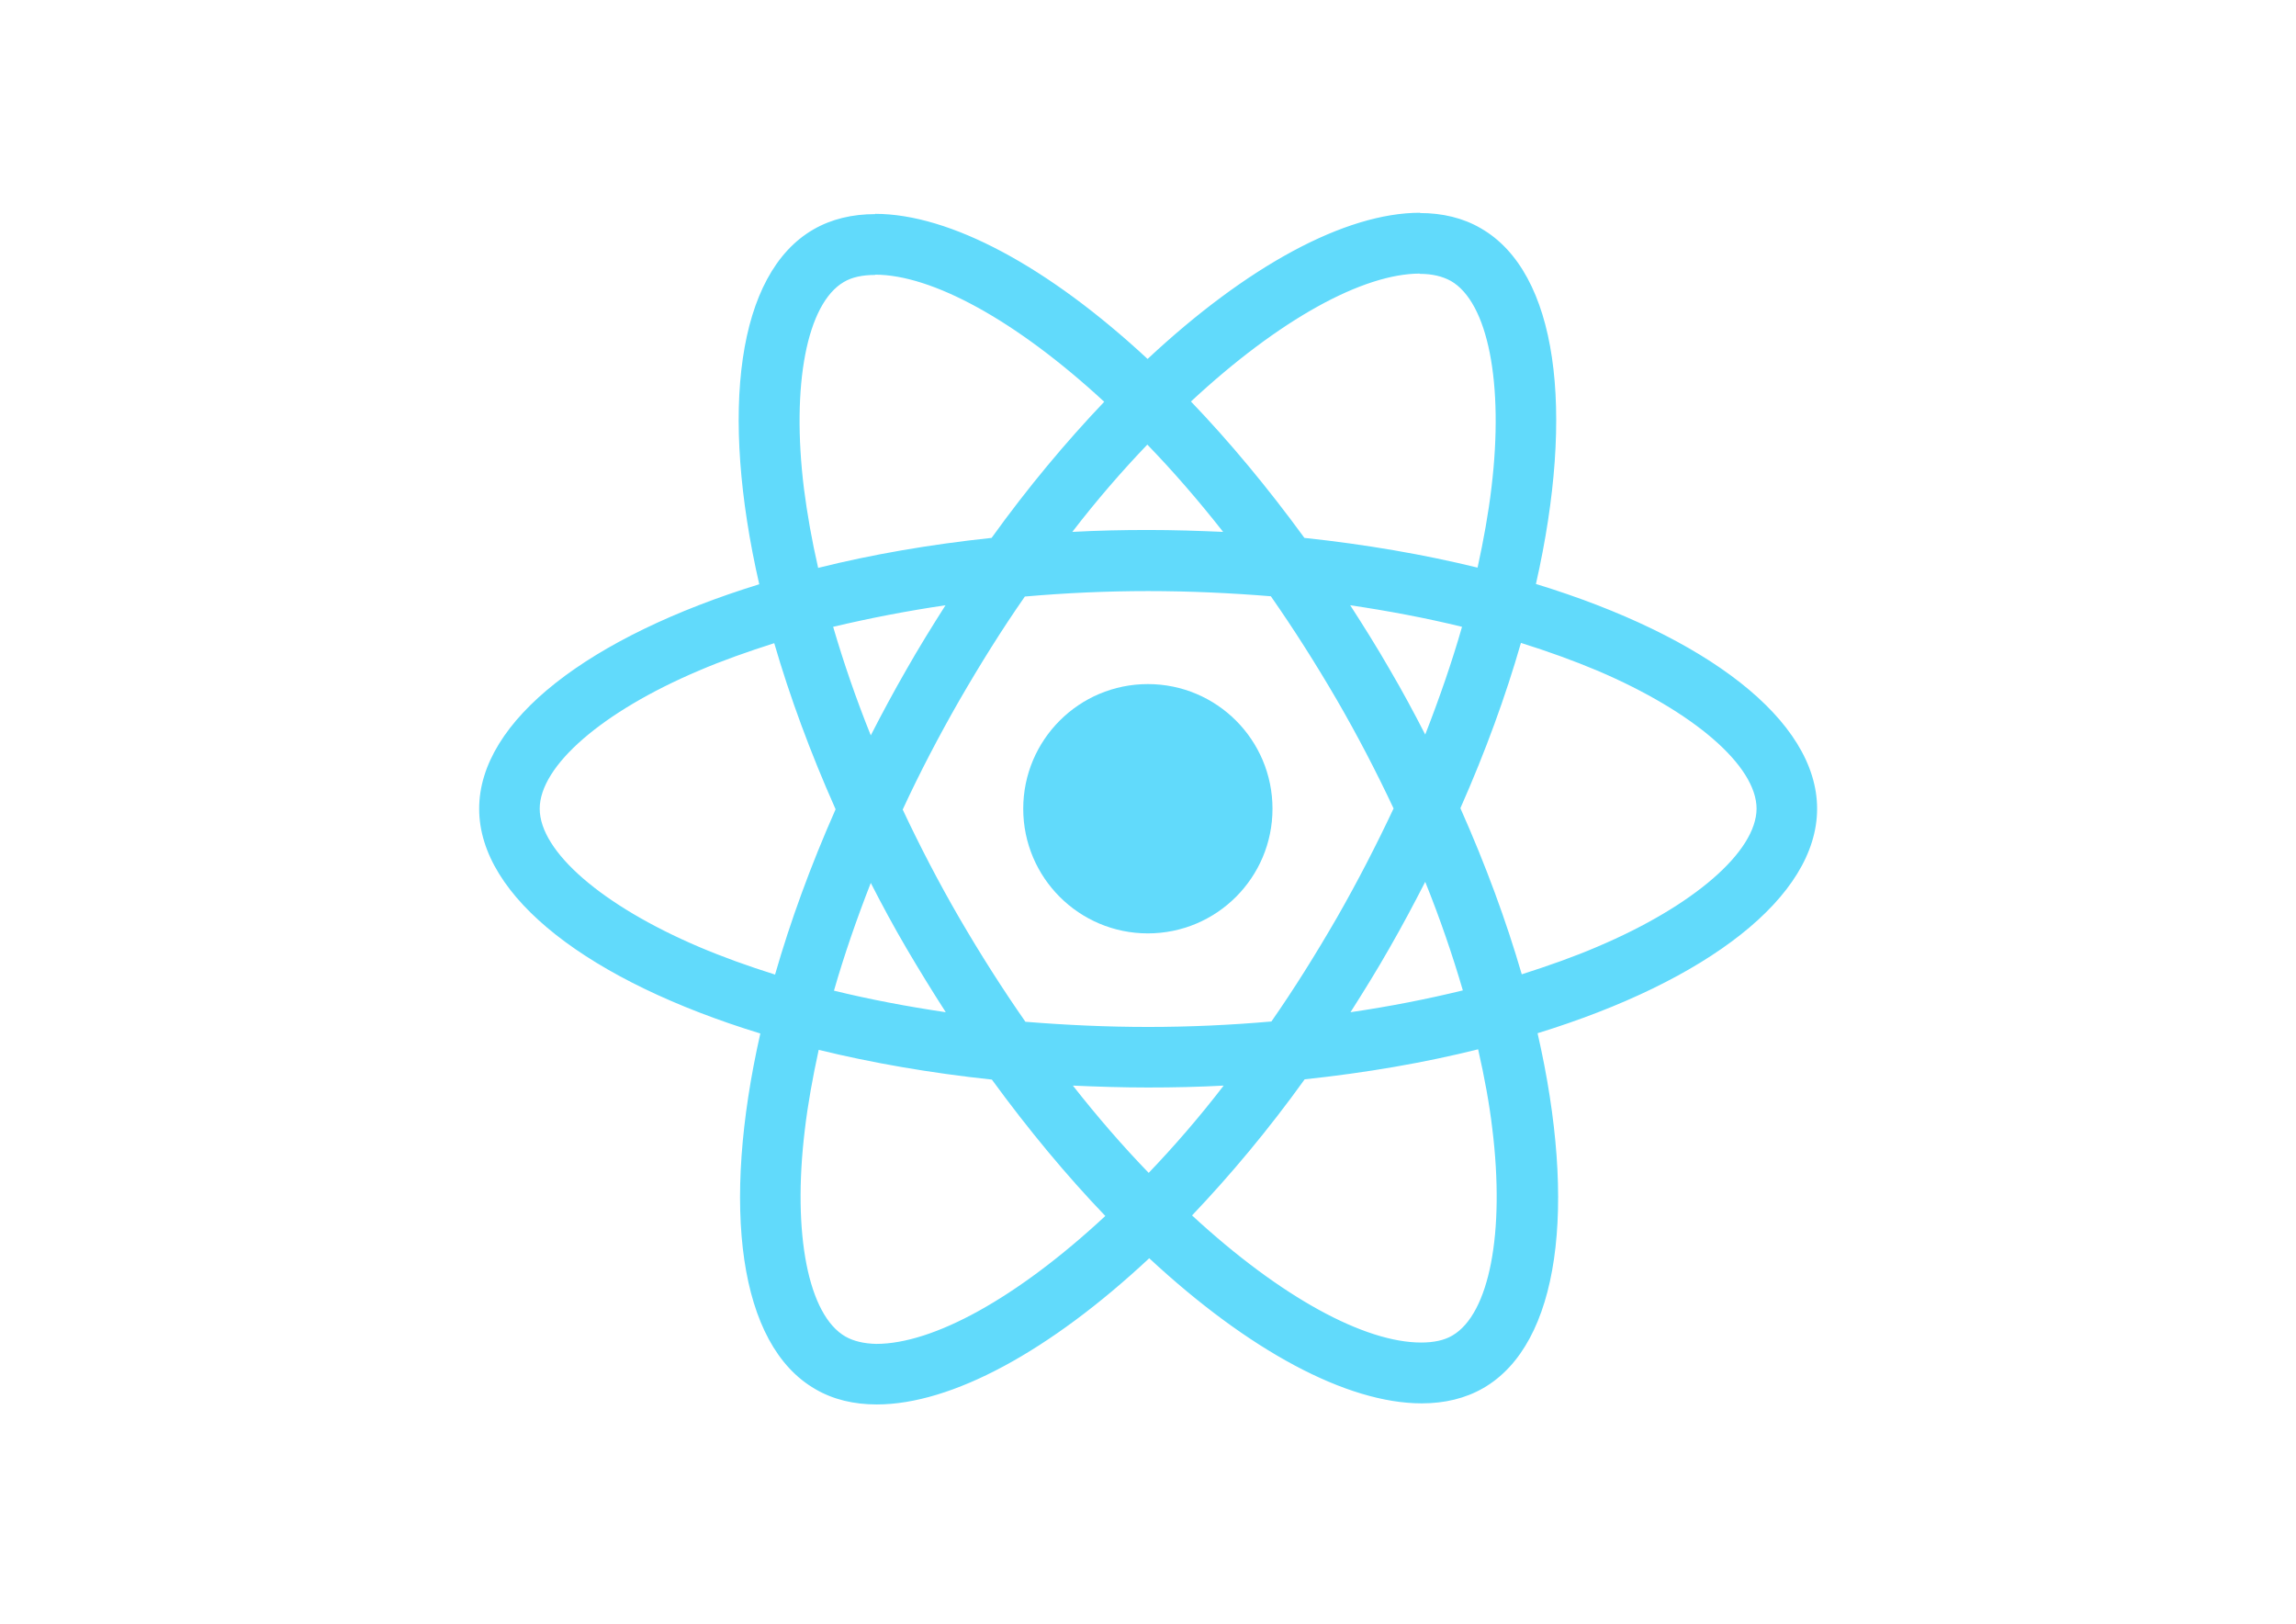
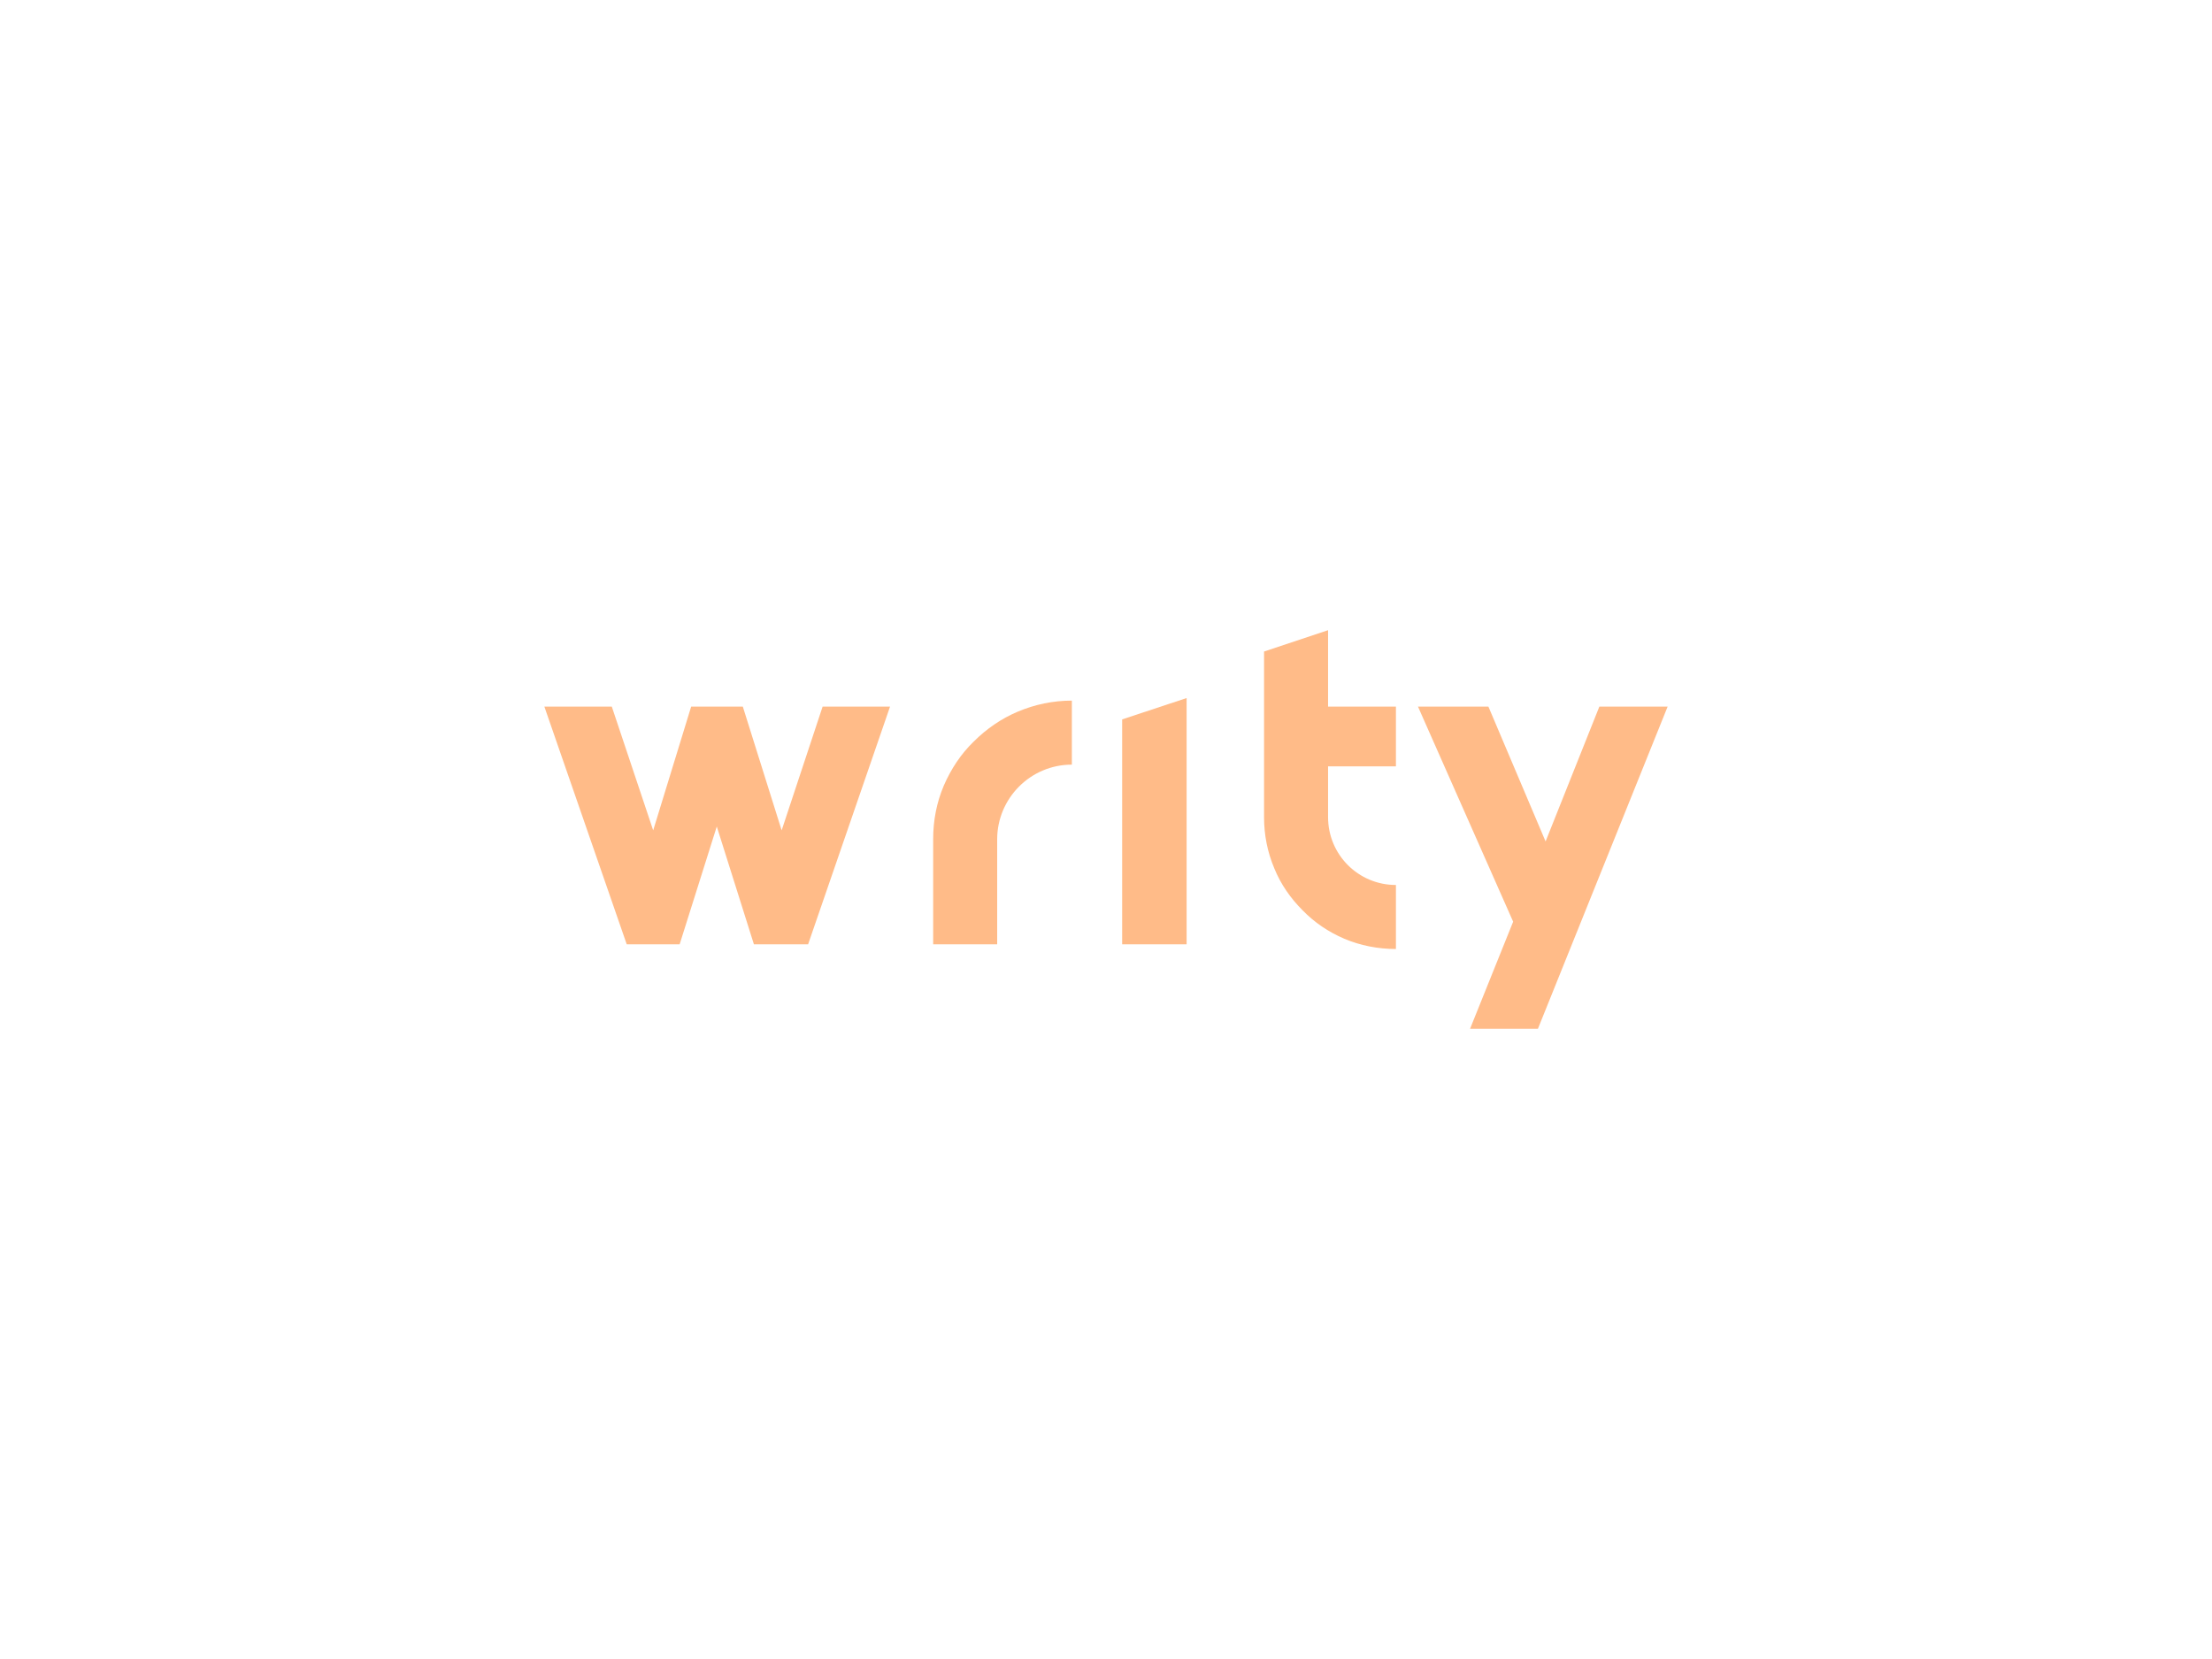
- <svg xmlns="http://www.w3.org/2000/svg" viewBox="0 0 841.9 595.3">
-   <g fill="#61DAFB">
-     <path d="M666.3 296.5c0-32.5-40.7-63.3-103.1-82.4 14.4-63.6 8-114.2-20.2-130.4-6.5-3.8-14.1-5.6-22.4-5.6v22.3c4.6 0 8.3.9 11.4 2.6 13.6 7.8 19.5 37.5 14.9 75.7-1.1 9.4-2.9 19.3-5.1 29.4-19.6-4.8-41-8.5-63.5-10.9-13.5-18.5-27.5-35.3-41.6-50 32.6-30.3 63.2-46.9 84-46.9V78c-27.5 0-63.5 19.6-99.9 53.6-36.4-33.8-72.4-53.2-99.9-53.2v22.3c20.7 0 51.4 16.5 84 46.6-14 14.7-28 31.4-41.3 49.9-22.6 2.4-44 6.1-63.6 11-2.3-10-4-19.7-5.2-29-4.7-38.2 1.1-67.9 14.6-75.8 3-1.8 6.9-2.6 11.5-2.6V78.5c-8.4 0-16 1.8-22.6 5.6-28.1 16.2-34.4 66.7-19.9 130.1-62.2 19.2-102.7 49.9-102.7 82.3 0 32.5 40.7 63.3 103.1 82.4-14.4 63.6-8 114.2 20.2 130.4 6.5 3.8 14.1 5.6 22.5 5.6 27.5 0 63.5-19.6 99.9-53.6 36.4 33.8 72.4 53.2 99.9 53.2 8.4 0 16-1.8 22.6-5.6 28.1-16.2 34.4-66.7 19.9-130.1 62-19.1 102.5-49.9 102.5-82.3zm-130.2-66.7c-3.7 12.9-8.3 26.2-13.5 39.5-4.1-8-8.4-16-13.1-24-4.6-8-9.5-15.8-14.4-23.4 14.2 2.1 27.9 4.7 41 7.9zm-45.8 106.5c-7.8 13.5-15.8 26.3-24.1 38.2-14.9 1.3-30 2-45.2 2-15.1 0-30.2-.7-45-1.9-8.3-11.9-16.4-24.6-24.2-38-7.6-13.1-14.5-26.4-20.8-39.8 6.2-13.4 13.2-26.8 20.7-39.9 7.8-13.5 15.8-26.3 24.1-38.2 14.9-1.3 30-2 45.2-2 15.1 0 30.2.7 45 1.9 8.3 11.9 16.4 24.6 24.2 38 7.6 13.1 14.5 26.4 20.8 39.8-6.3 13.4-13.2 26.8-20.7 39.9zm32.3-13c5.4 13.4 10 26.8 13.8 39.8-13.1 3.2-26.9 5.9-41.2 8 4.9-7.7 9.8-15.6 14.4-23.7 4.6-8 8.9-16.1 13-24.1zM421.2 430c-9.3-9.6-18.6-20.3-27.8-32 9 .4 18.2.7 27.5.7 9.4 0 18.7-.2 27.8-.7-9 11.7-18.3 22.4-27.5 32zm-74.4-58.9c-14.2-2.1-27.9-4.7-41-7.9 3.7-12.9 8.3-26.2 13.5-39.5 4.1 8 8.4 16 13.1 24 4.7 8 9.5 15.8 14.4 23.4zM420.7 163c9.3 9.6 18.6 20.3 27.8 32-9-.4-18.2-.7-27.5-.7-9.4 0-18.7.2-27.8.7 9-11.7 18.3-22.4 27.5-32zm-74 58.9c-4.9 7.7-9.8 15.6-14.4 23.7-4.6 8-8.9 16-13 24-5.4-13.4-10-26.8-13.8-39.8 13.1-3.1 26.9-5.8 41.2-7.9zm-90.5 125.2c-35.4-15.1-58.3-34.9-58.3-50.6 0-15.7 22.9-35.6 58.3-50.6 8.6-3.7 18-7 27.7-10.1 5.7 19.6 13.2 40 22.5 60.9-9.2 20.8-16.6 41.1-22.2 60.6-9.9-3.1-19.3-6.5-28-10.2zM310 490c-13.6-7.8-19.5-37.5-14.9-75.7 1.1-9.4 2.9-19.3 5.1-29.4 19.6 4.8 41 8.5 63.5 10.9 13.5 18.5 27.5 35.3 41.6 50-32.6 30.3-63.2 46.9-84 46.9-4.5-.1-8.3-1-11.3-2.7zm237.2-76.2c4.7 38.2-1.1 67.9-14.6 75.8-3 1.8-6.9 2.6-11.5 2.6-20.7 0-51.4-16.5-84-46.6 14-14.7 28-31.4 41.3-49.9 22.6-2.4 44-6.1 63.6-11 2.3 10.1 4.1 19.8 5.2 29.1zm38.5-66.7c-8.6 3.7-18 7-27.7 10.1-5.7-19.6-13.2-40-22.5-60.9 9.2-20.8 16.6-41.1 22.2-60.6 9.9 3.1 19.3 6.5 28.1 10.2 35.4 15.1 58.3 34.9 58.3 50.6-.1 15.7-23 35.6-58.4 50.6zM320.8 78.4z" />
-     <circle cx="420.9" cy="296.5" r="45.7" />
-     <path d="M520.5 78.1z" />
+ <svg xmlns="http://www.w3.org/2000/svg" id="svg441588" viewBox="0 0 1024 768" height="768px" width="1024px" version="1.1">
+   <defs id="defs441592" />
+   <g id="logo-group">
+     <g id="title" style="font-style:normal;font-weight:700;font-size:72px;line-height:1;font-family:'Brandmark1 Bold';font-variant-ligatures:none;text-align:center;text-anchor:middle" aria-label="writy">
+       <path id="path441596" style="font-style: normal; font-weight: 700; font-size: 72px; line-height: 1; font-family: &quot;Brandmark1 Bold&quot;; font-variant-ligatures: none; text-align: center; text-anchor: middle; fill: rgb(255, 187, 136);" d="m 464.766,122.52 h 9.144 l 13.824,-40.104 h -11.376 l -6.912,20.88 -6.552,-20.88 h -8.712 l -6.408,20.88 -6.984,-20.88 h -11.376 l 13.896,40.104 h 8.928 l 6.264,-19.872 z" transform="translate(0 120.4772) translate(252 206.6228) scale(2.744016) translate(-429.4143 -82.416)" />
+       <path id="path441598" style="font-style: normal; font-weight: 700; font-size: 72px; line-height: 1; font-family: &quot;Brandmark1 Bold&quot;; font-variant-ligatures: none; text-align: center; text-anchor: middle; fill: rgb(255, 187, 136);" d="m 499.807,122.52 v 0 -17.712 c 0,-6.912 5.616,-12.6 12.6,-12.6 v -10.8 c -3.168,0 -6.264,0.648 -9.144,1.872 -2.736,1.152 -5.256,2.88 -7.416,5.04 -2.16,2.088 -3.816,4.608 -5.04,7.416 -1.224,2.88 -1.8,5.904 -1.8,9.072 v 17.712 z" transform="translate(0 120.4772) translate(431.9866 203.8569) scale(2.744016) translate(-489.0067 -81.408)" />
+       <path id="path441600" style="font-style: normal; font-weight: 700; font-size: 72px; line-height: 1; font-family: &quot;Brandmark1 Bold&quot;; font-variant-ligatures: none; text-align: center; text-anchor: middle; fill: rgb(255, 187, 136);" d="m 514.892,122.52 h 10.872 V 80.976 l -10.872,3.6 z" transform="translate(0 120.4772) translate(519.4798 202.6715) scale(2.744016) translate(-514.8918 -80.976)" />
+       <path id="path441602" style="font-style: normal; font-weight: 700; font-size: 72px; line-height: 1; font-family: &quot;Brandmark1 Bold&quot;; font-variant-ligatures: none; text-align: center; text-anchor: middle; fill: rgb(255, 187, 136);" d="m 555.078,92.496 v -10.08 h -11.448 V 69.528 l -10.8,3.6 v 27.936 c 0,3.024 0.576,5.904 1.728,8.64 1.08,2.664 2.736,5.04 4.752,7.056 2.016,2.088 4.392,3.672 7.056,4.824 2.736,1.152 5.688,1.728 8.712,1.728 v -10.8 c -6.336,0 -11.448,-5.112 -11.448,-11.448 v -8.568 z" transform="translate(0 120.4772) translate(585.1665 171.258) scale(2.744016) translate(-532.8299 -69.528)" />
+       <path id="path441604" style="font-style: normal; font-weight: 700; font-size: 72px; line-height: 1; font-family: &quot;Brandmark1 Bold&quot;; font-variant-ligatures: none; text-align: center; text-anchor: middle; fill: rgb(255, 187, 136);" d="m 561.582,136.776 h 11.448 l 21.888,-54.36 h -11.52 l -9.072,22.752 -9.648,-22.752 h -11.88 l 16.056,36.288 z" transform="translate(0 120.4772) translate(656.422 206.6228) scale(2.744016) translate(-552.7976 -82.416)" />
+     </g>
+     <g id="tagline" style="font-style:normal;font-weight:400;font-size:32px;line-height:1;font-family:Montserrat;font-variant-ligatures:none;text-align:center;text-anchor:middle" />
  </g>
</svg>
